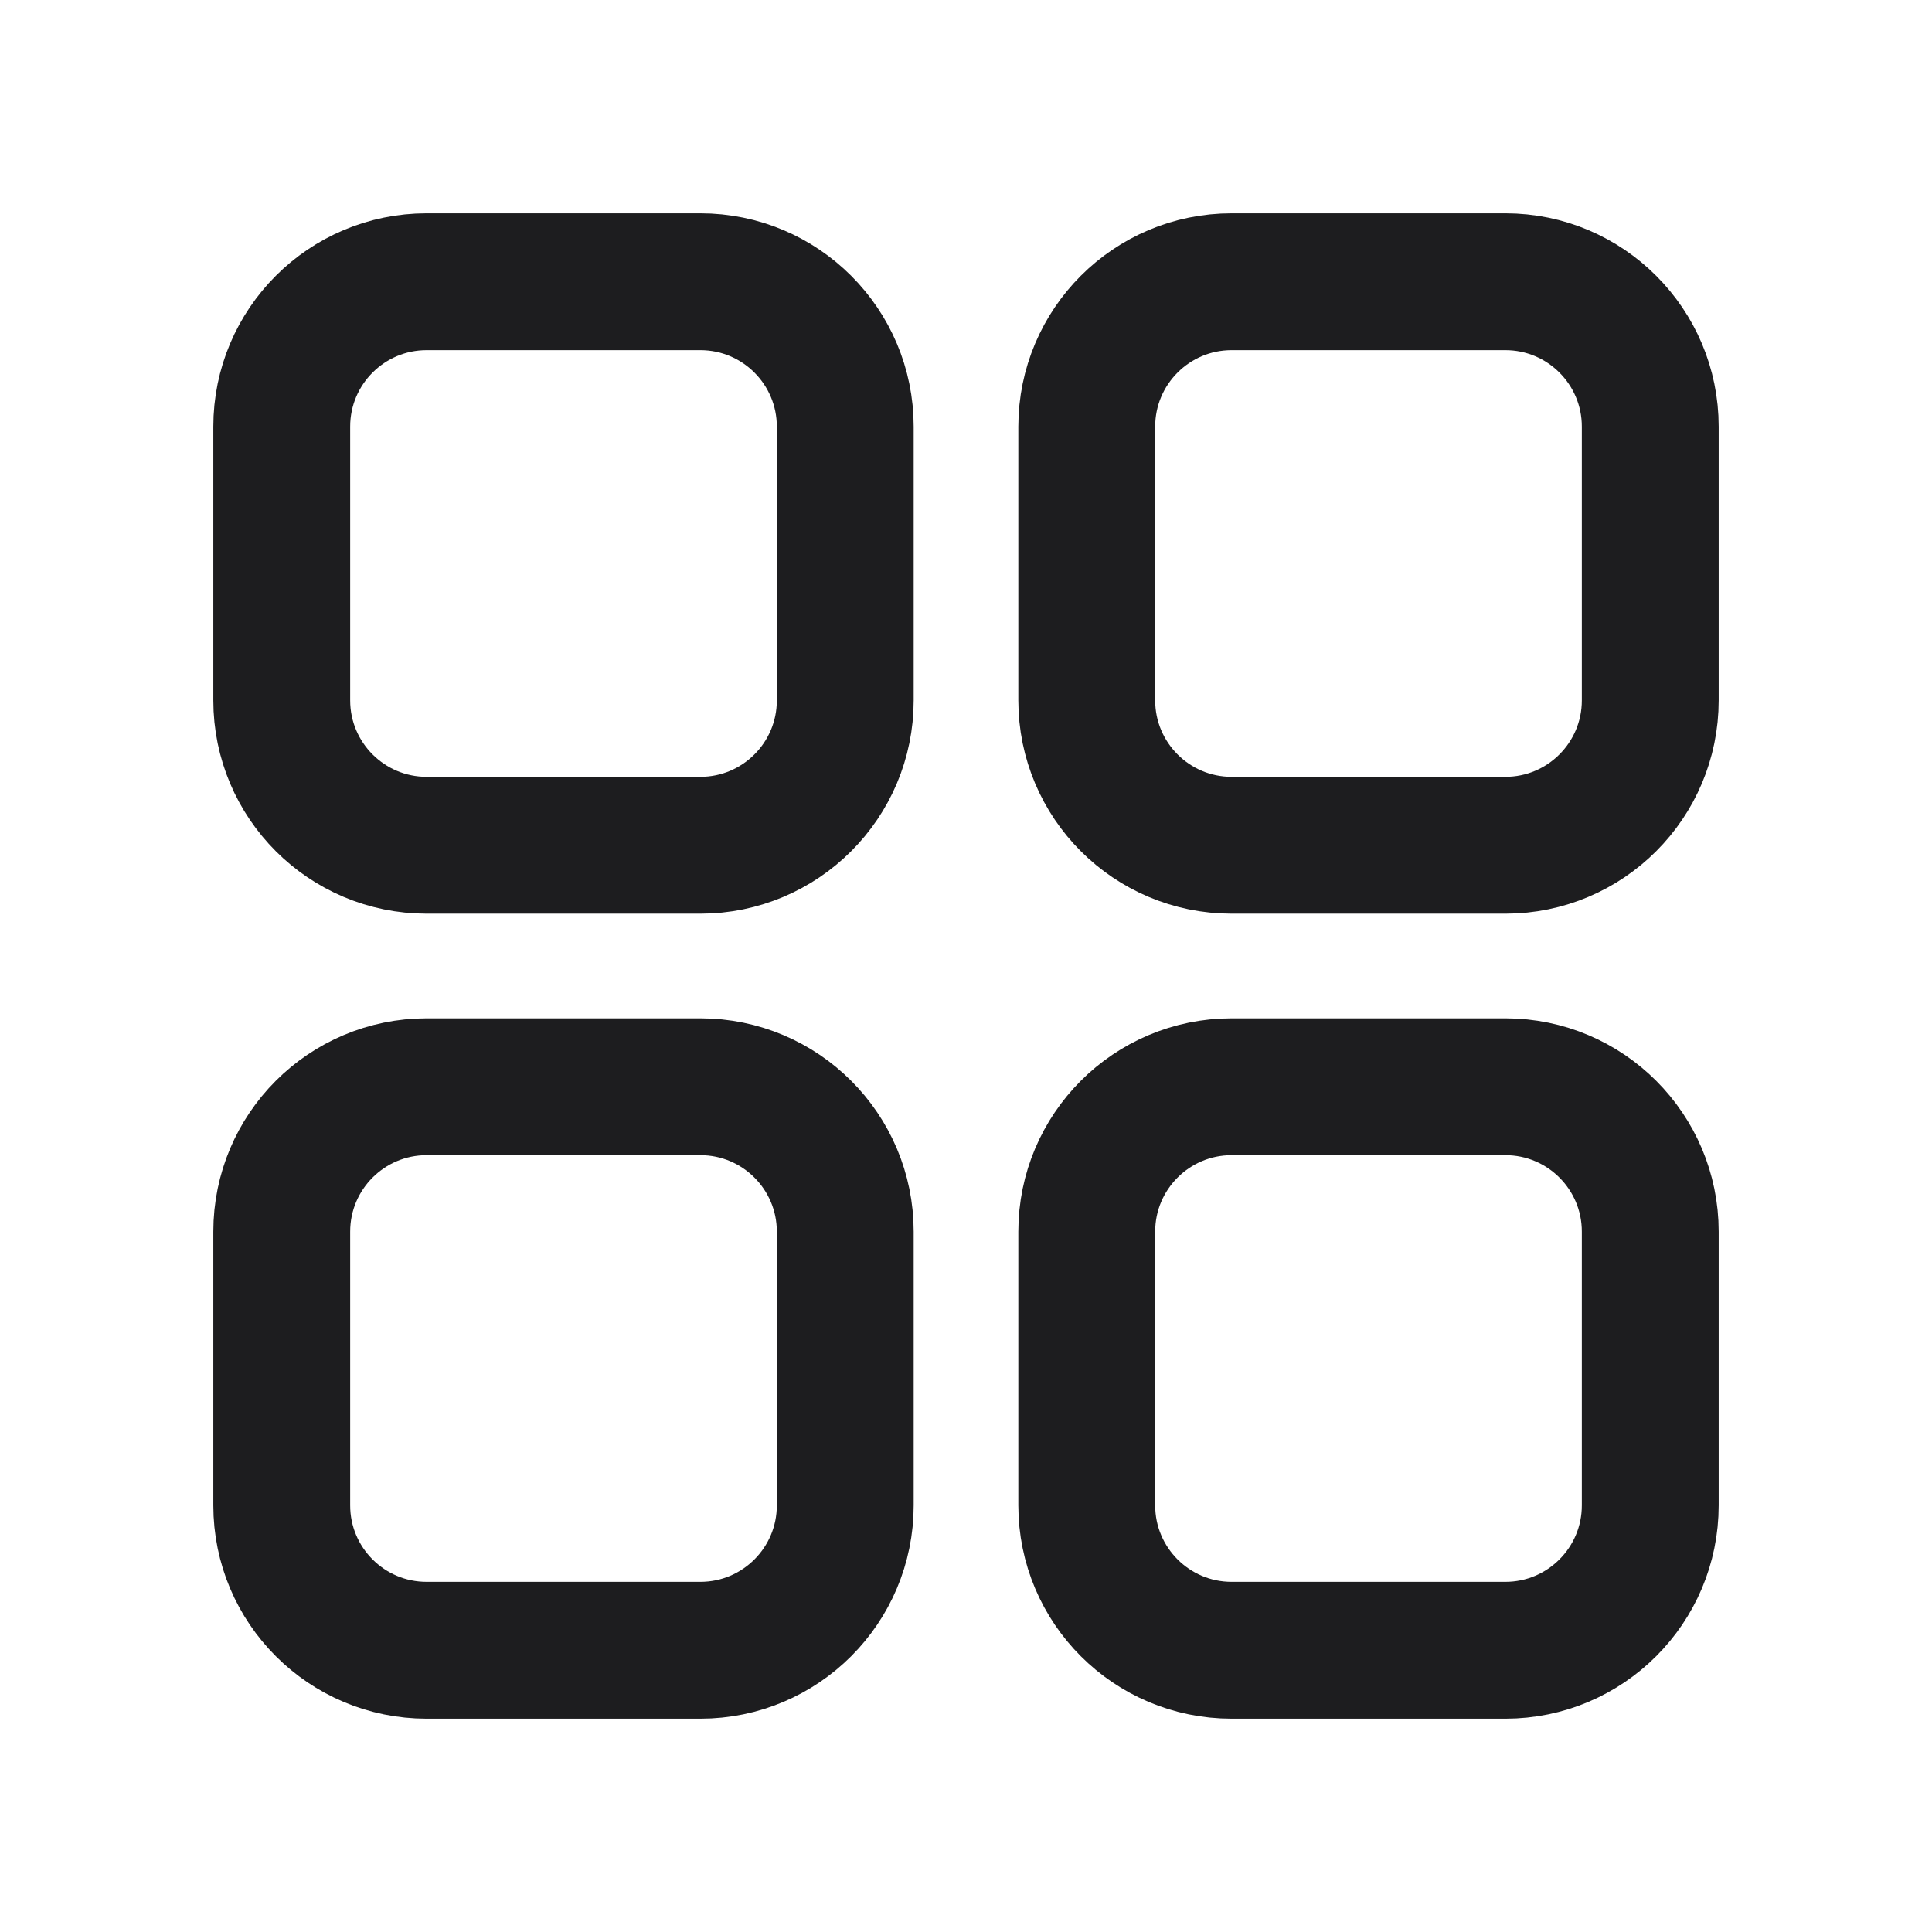
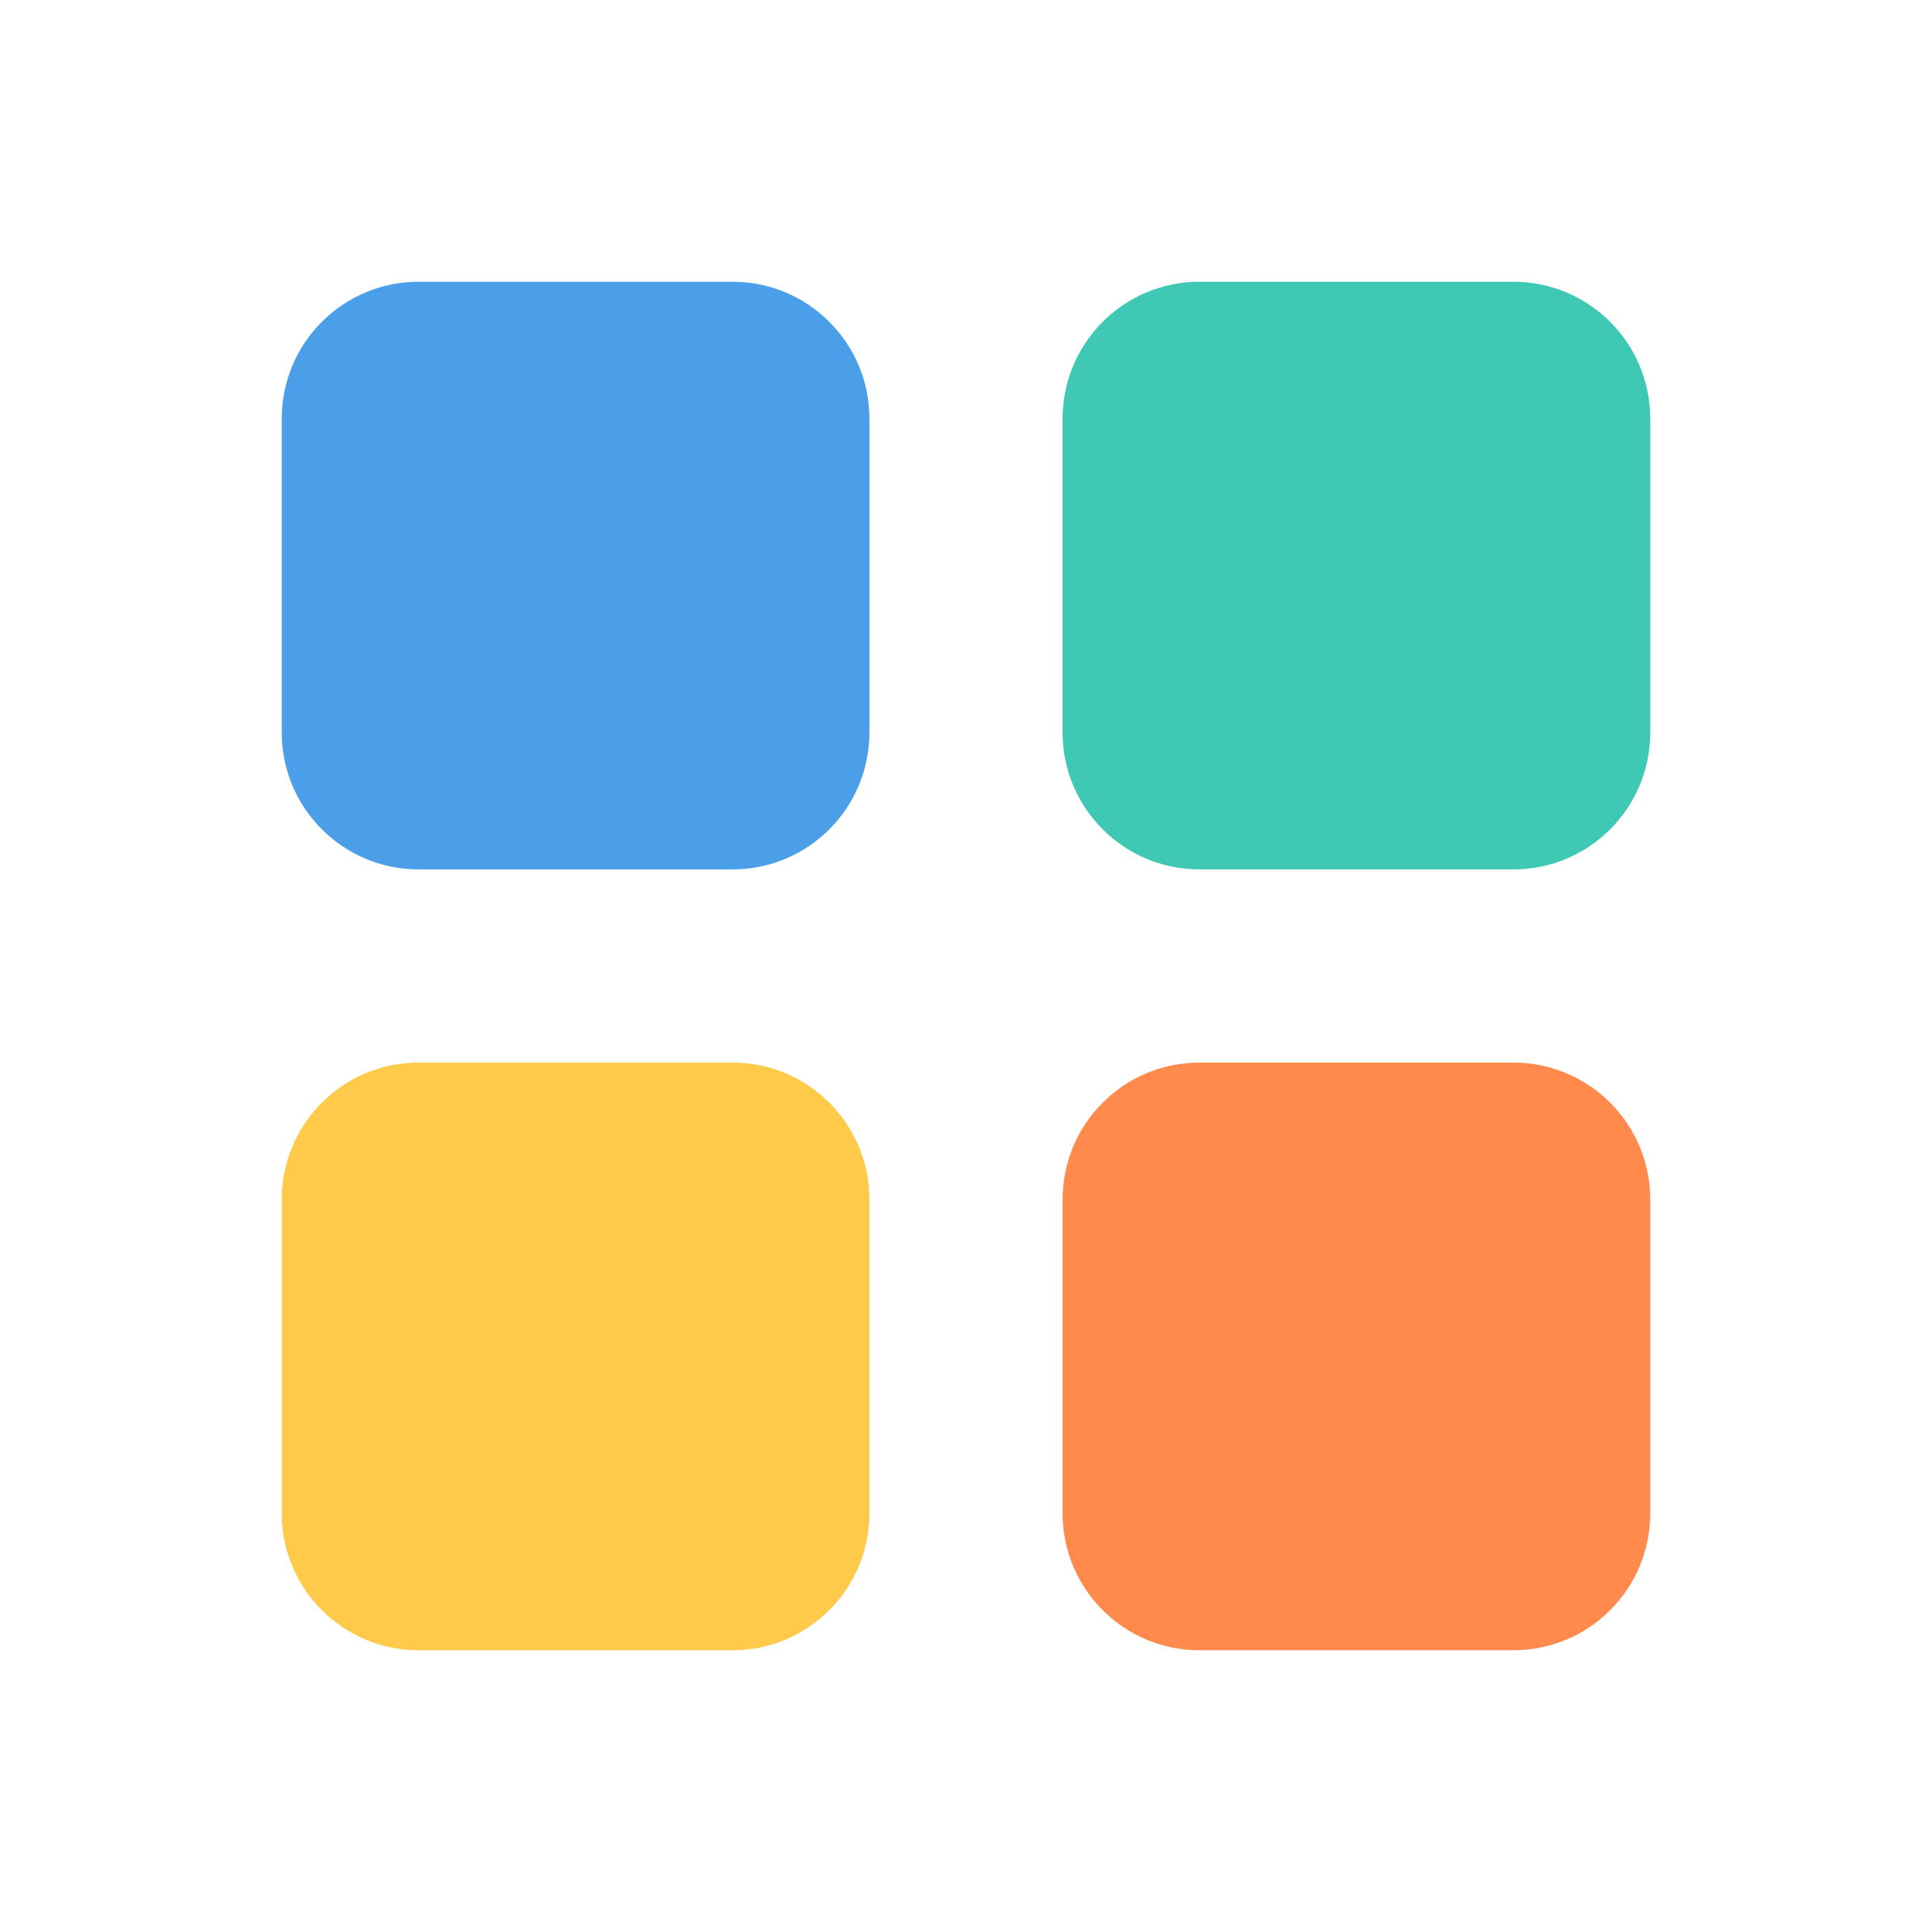
- <svg xmlns="http://www.w3.org/2000/svg" width="48" height="48" viewBox="0 0 24 24" fill="none" stroke="#1D1D1F" stroke-width="1.7" stroke-linecap="round" stroke-linejoin="round">
-   <rect x="3.5" y="3.5" width="7" height="7" rx="1.8" />
-   <rect x="13.5" y="3.5" width="7" height="7" rx="1.8" />
-   <rect x="3.5" y="13.5" width="7" height="7" rx="1.8" />
-   <rect x="13.5" y="13.5" width="7" height="7" rx="1.8" />
+ <svg xmlns="http://www.w3.org/2000/svg" viewBox="0 0 48 48">
+   <rect x="7" y="7" width="14.6" height="14.6" rx="3.4" fill="#4A9FE8" />
+   <rect x="26.4" y="7" width="14.6" height="14.6" rx="3.4" fill="#3FC8B4" />
+   <rect x="7" y="26.4" width="14.6" height="14.6" rx="3.4" fill="#FFC94A" />
+   <rect x="26.4" y="26.4" width="14.6" height="14.6" rx="3.4" fill="#FF8A4C" />
</svg>
